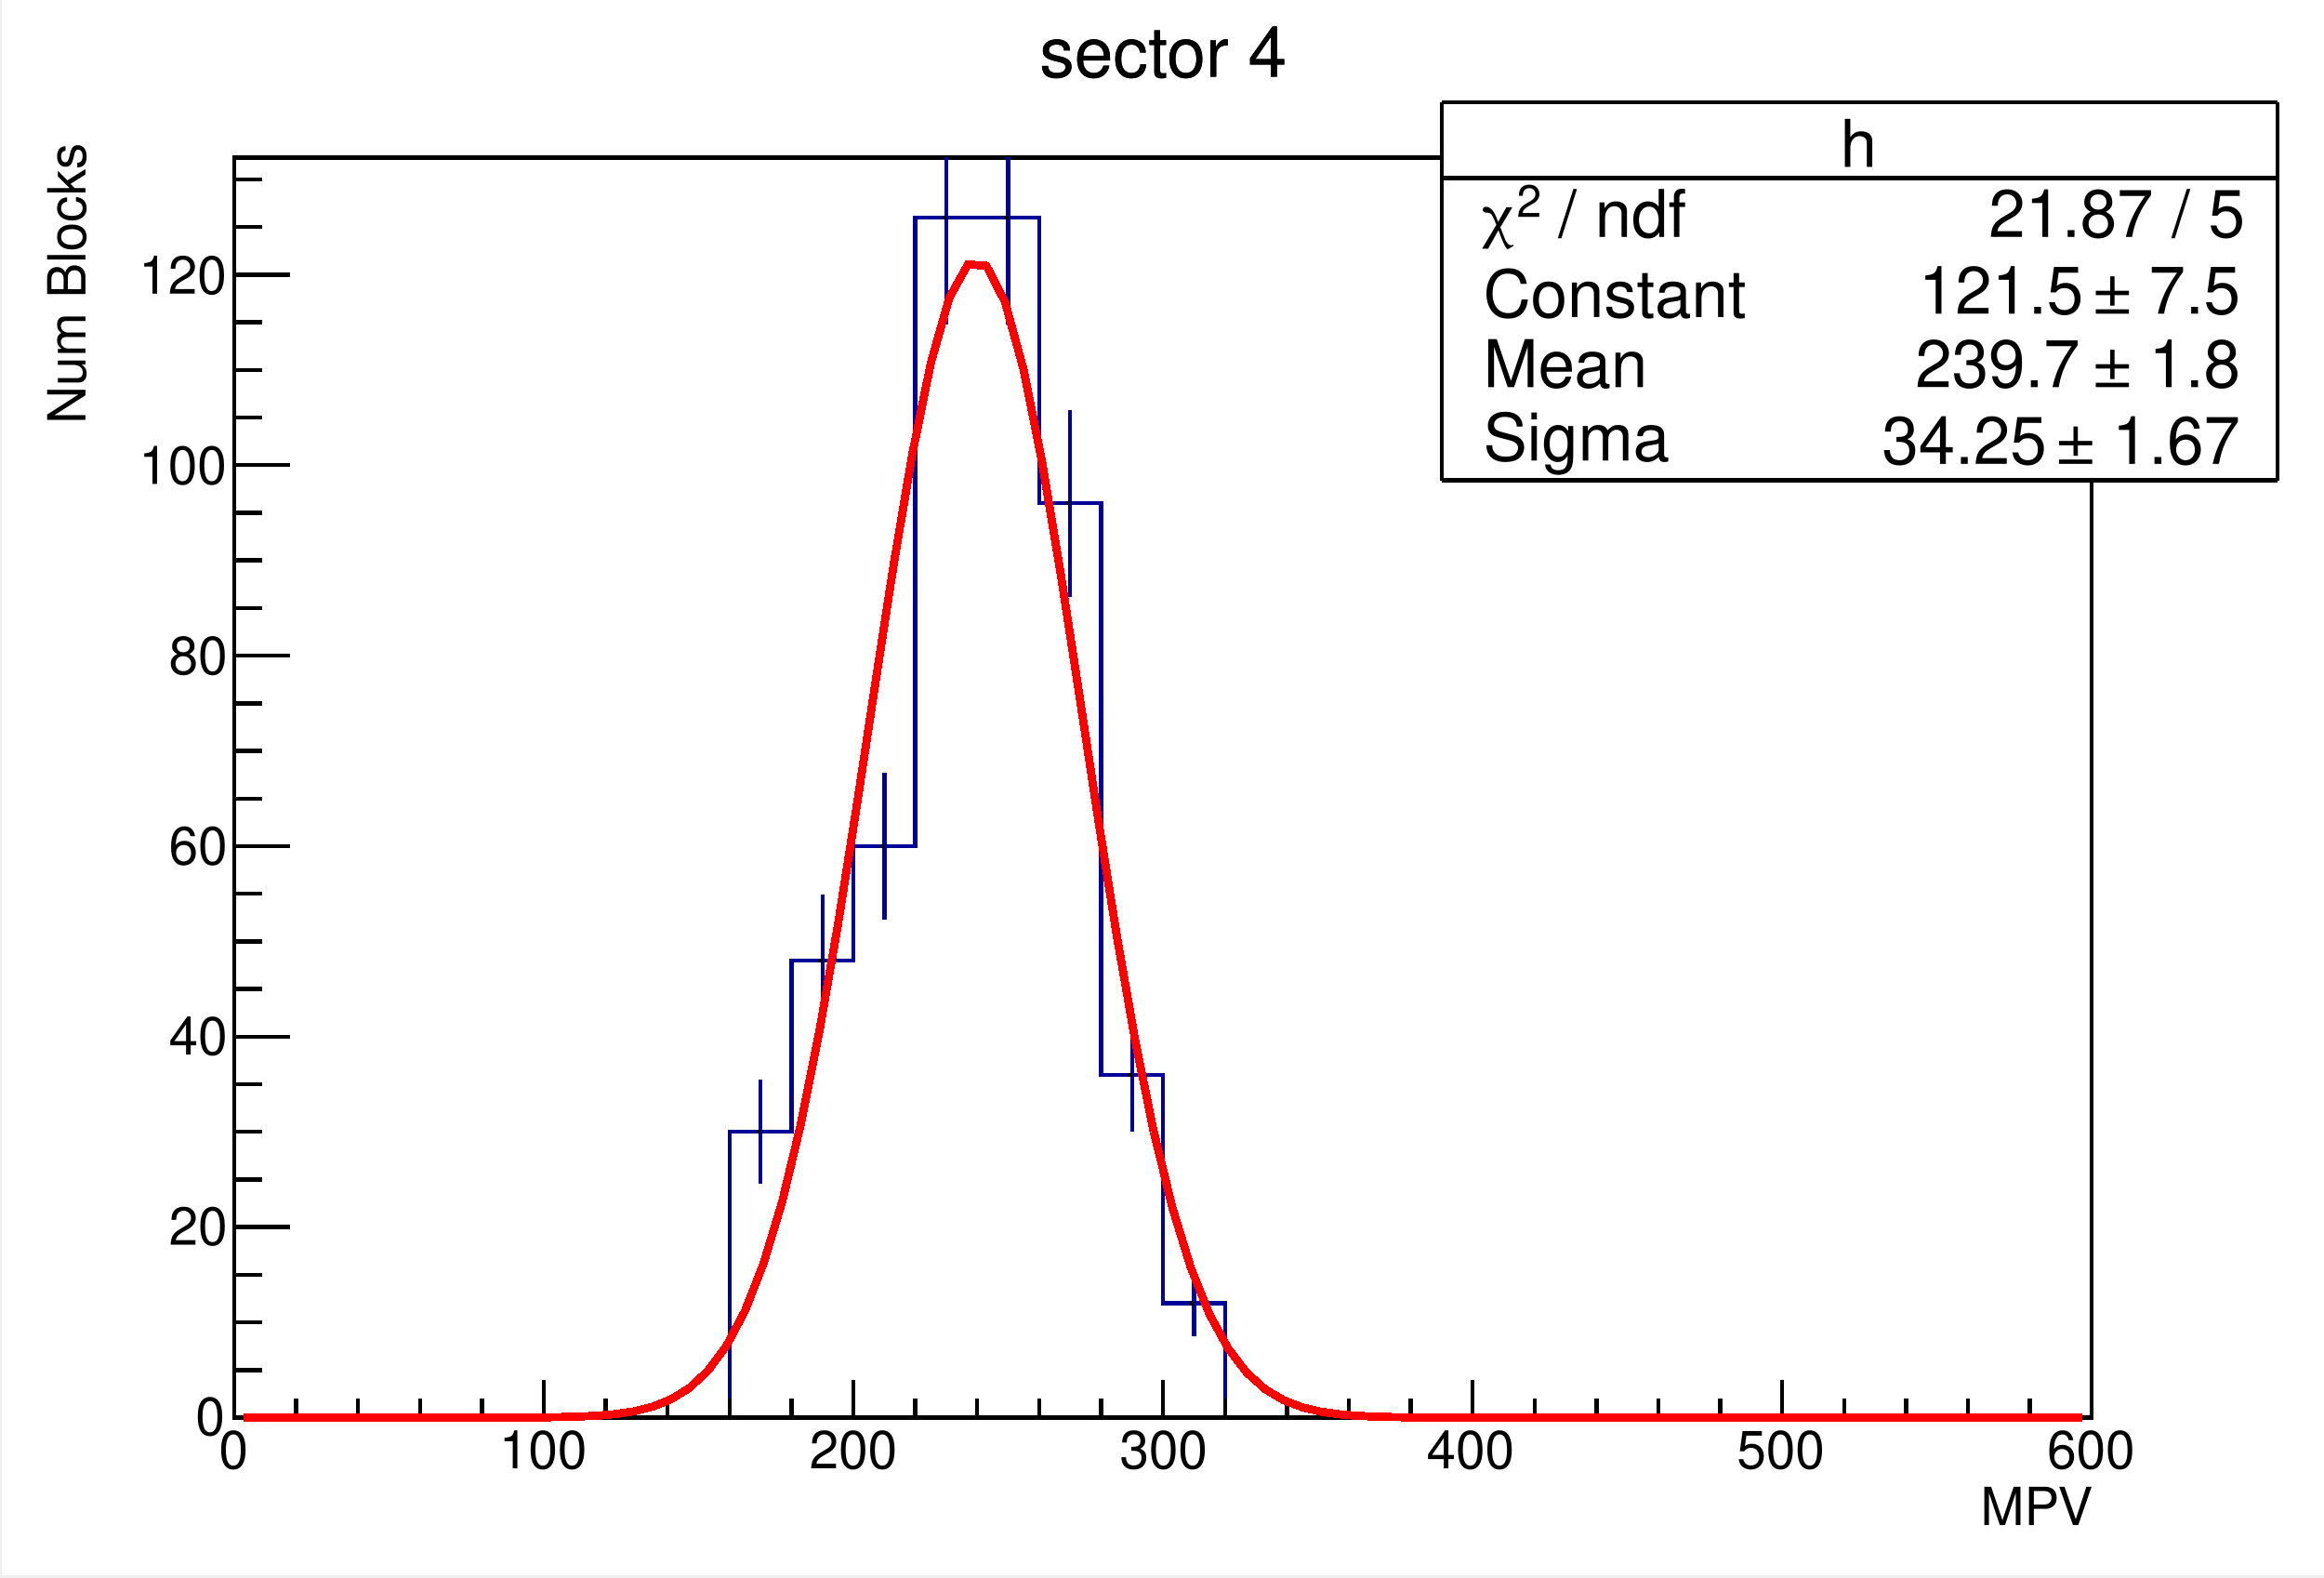
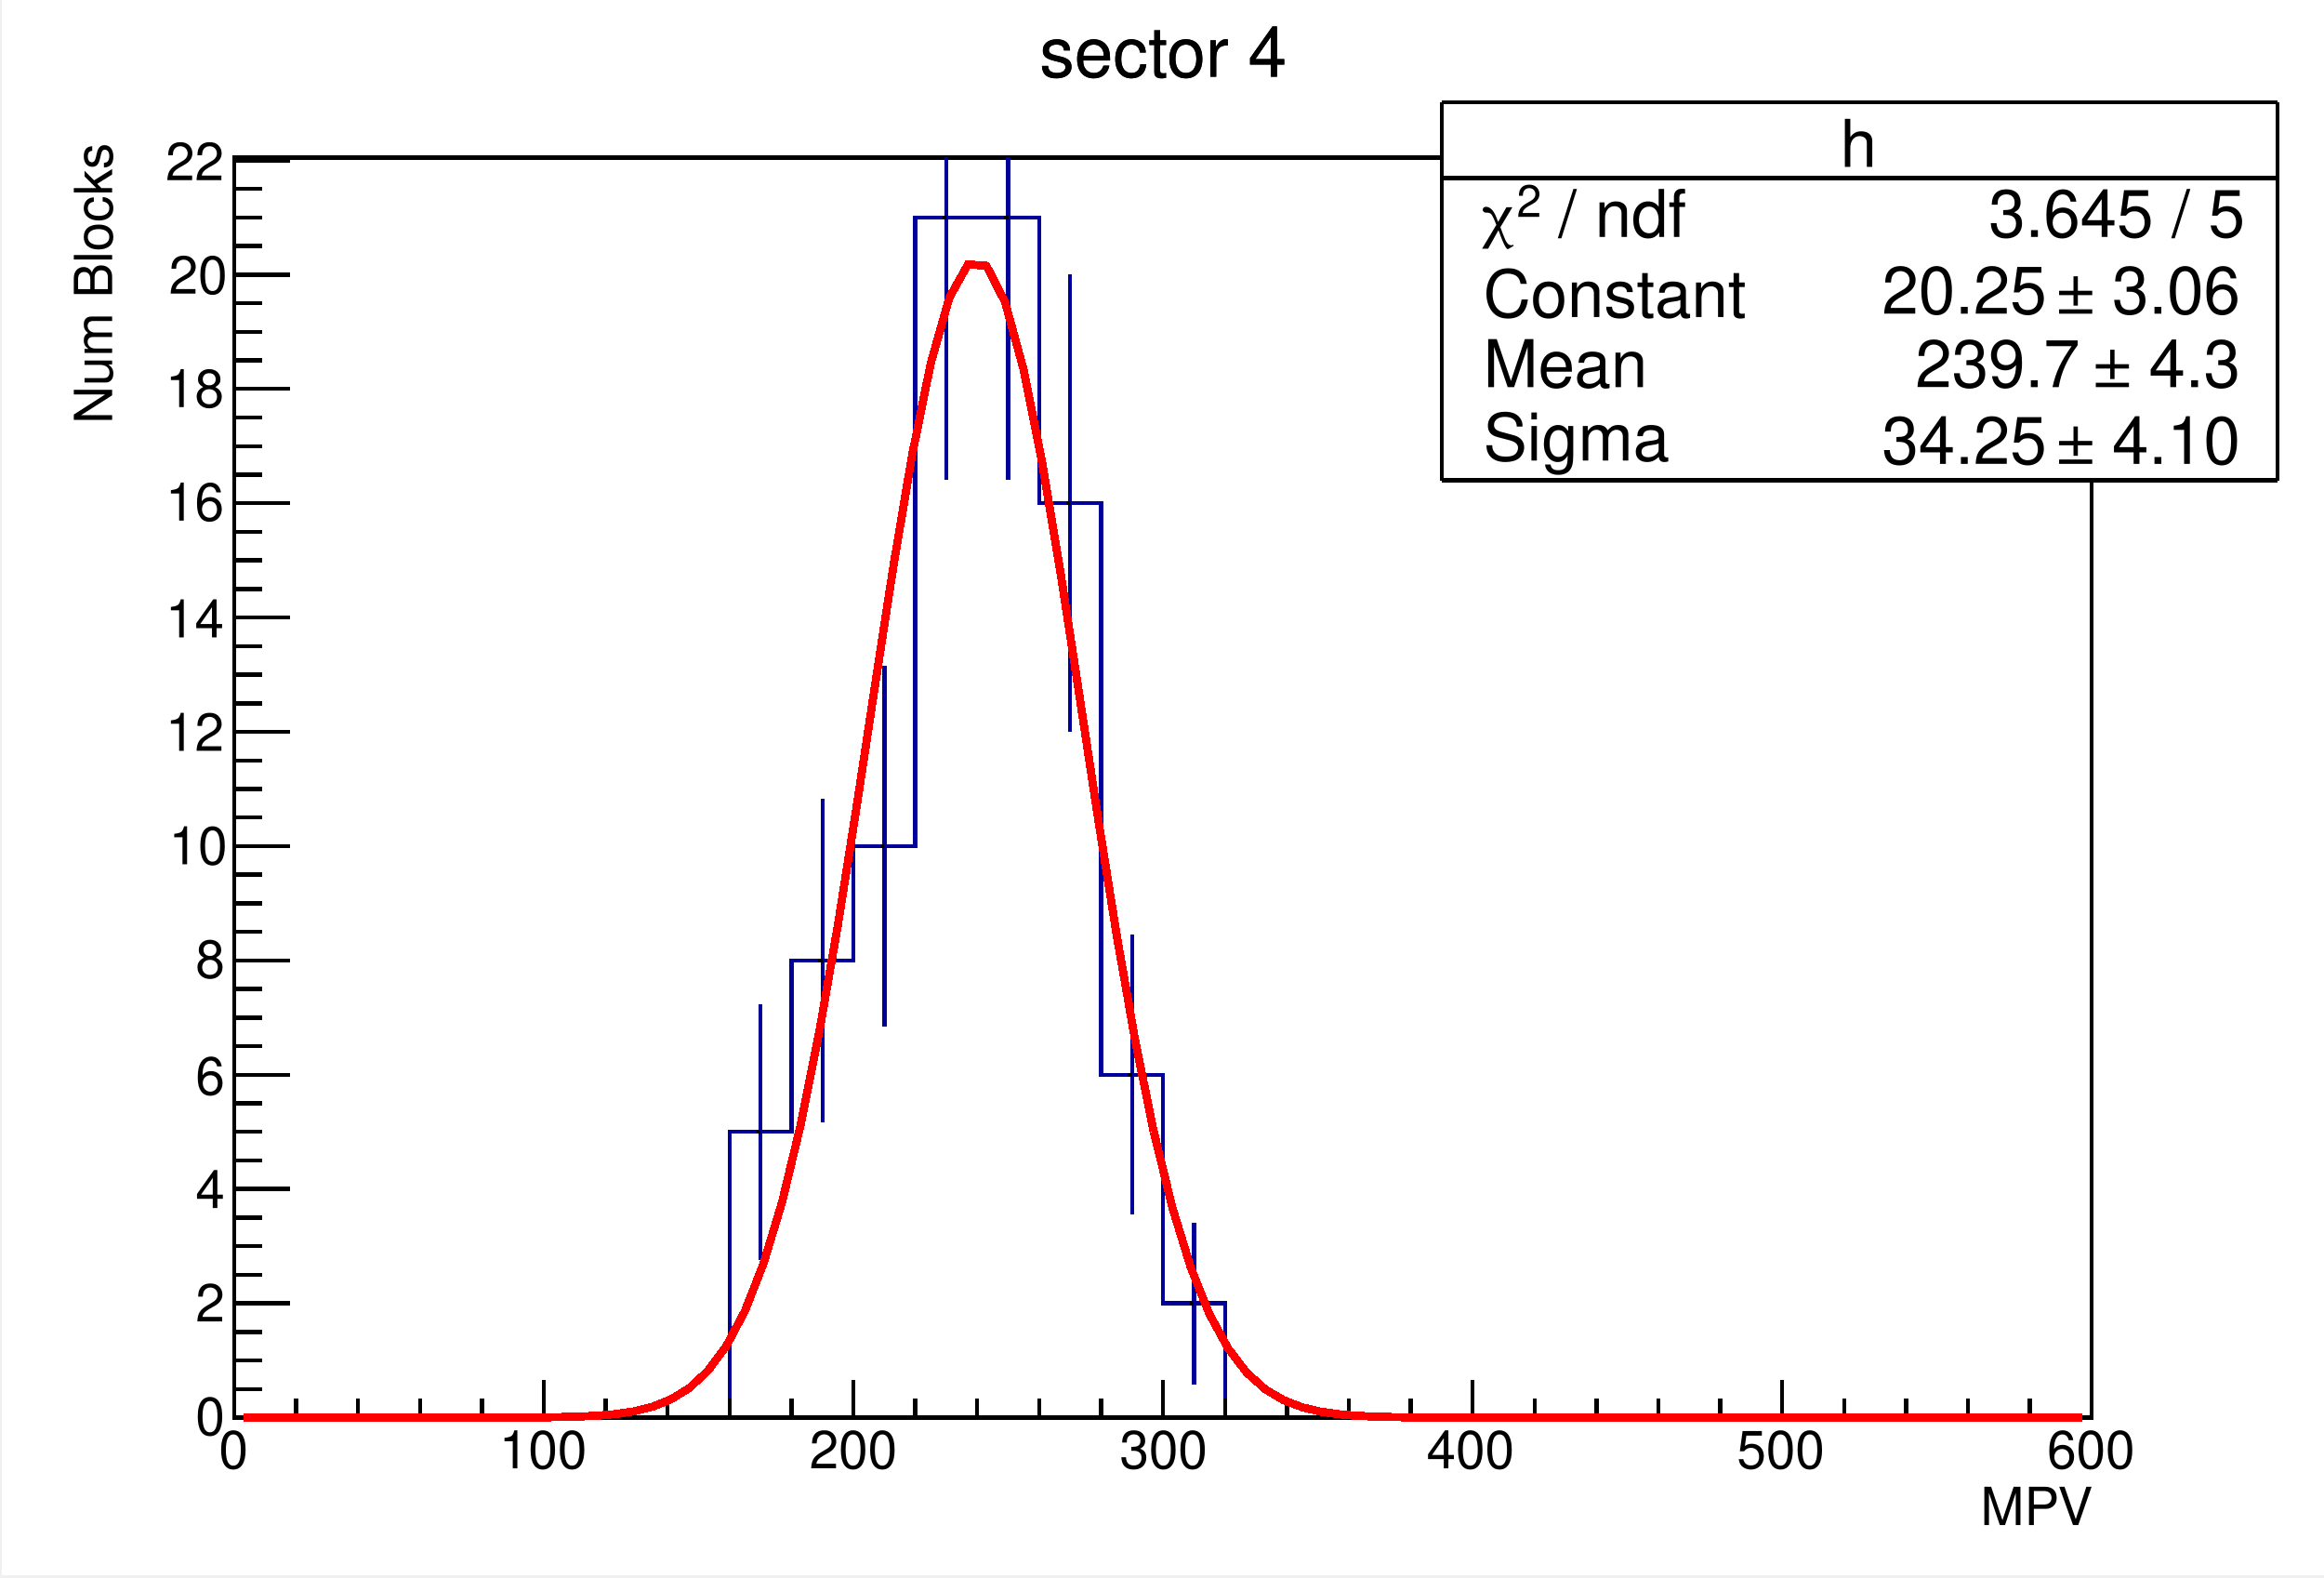
<svg xmlns="http://www.w3.org/2000/svg" width="567.429" height="384.969" viewBox="0 0 567.429 384.969" shape-rendering="crispEdges">
  <defs>
</defs>
  <rect x="0.5" y="0" width="566.929" height="384.469" fill="white" />
  <rect x="57.193" y="38.447" width="453.543" height="307.575" fill="white" />
  <rect x="57.193" y="38.447" width="453.543" height="307.575" fill="none" stroke="black" />
  <path d="M57.193,346.022h 120.945v -69.745h 15.118v -41.847h 15.118v -27.898h 15.118v -153.439h 30.236v 69.745h 15.118v 139.49h 15.118v 55.796h 15.118v 27.898h 211.654" fill="none" stroke="#000099" />
  <path d="M59.461,346.022h 68.031l 4.535, -0.061l 4.535, -0.062l 4.535, -0.118l 4.535, -0.218l 4.535, -0.388l 4.535, -0.668l 4.535, -1.114l 4.535, -1.795l 4.535, -2.796l 4.535, -4.206l 4.535,  -6.11l 4.535, -8.564l 4.535, -11.572l 4.535, -15.059l 4.535, -18.848l 4.535, -22.649l 4.535, -26.066l 4.535, -28.635l 4.535, -29.878l 4.535, -29.384l 4.535, -26.886l 4.535, -22.335l 4.535, -15.938l 4.535,  -8.152l 4.535, 0.367l 4.535, 8.853l 4.535, 16.544l 4.535, 22.799l 4.535, 27.179l 4.535, 29.501l 4.535, 29.835l 4.535, 28.461l 4.535, 25.802l 4.535, 22.334" fill="none" stroke="#ff0000" stroke-width="2" />
  <path d="M281.697,276.195l 4.535, 18.521l 4.535, 14.748l 4.535, 11.296l 4.535, 8.333l 4.535, 5.927l 4.535, 4.068l 4.535, 2.696l 4.535, 1.726l 4.535, 1.068l 4.535, 0.639l 4.535, 0.37l 4.535, 0.207l  4.535, 0.112l 4.535, 0.059l 4.535, 0.057h 154.205" fill="none" stroke="#ff0000" stroke-width="2" />
  <path d="M503.933,346.022h 4.535" fill="none" stroke="#ff0000" stroke-width="2" />
  <path d="M57.193,346.022h 453.543" fill="none" stroke="black" />
  <path d="M57.193,336.795v 9.227" fill="none" stroke="black" />
  <path d="M72.311,341.409v 4.614" fill="none" stroke="black" />
  <path d="M87.429,341.409v 4.614" fill="none" stroke="black" />
  <path d="M102.547,341.409v 4.614" fill="none" stroke="black" />
  <path d="M117.665,341.409v 4.614" fill="none" stroke="black" />
  <path d="M132.783,336.795v 9.227" fill="none" stroke="black" />
  <path d="M147.902,341.409v 4.614" fill="none" stroke="black" />
  <path d="M163.02,341.409v 4.614" fill="none" stroke="black" />
  <path d="M178.138,341.409v 4.614" fill="none" stroke="black" />
  <path d="M193.256,341.409v 4.614" fill="none" stroke="black" />
  <path d="M208.374,336.795v 9.227" fill="none" stroke="black" />
  <path d="M223.492,341.409v 4.614" fill="none" stroke="black" />
  <path d="M238.61,341.409v 4.614" fill="none" stroke="black" />
  <path d="M253.728,341.409v 4.614" fill="none" stroke="black" />
  <path d="M268.846,341.409v 4.614" fill="none" stroke="black" />
  <path d="M283.965,336.795v 9.227" fill="none" stroke="black" />
  <path d="M299.083,341.409v 4.614" fill="none" stroke="black" />
  <path d="M314.201,341.409v 4.614" fill="none" stroke="black" />
  <path d="M329.319,341.409v 4.614" fill="none" stroke="black" />
  <path d="M344.437,341.409v 4.614" fill="none" stroke="black" />
  <path d="M359.555,336.795v 9.227" fill="none" stroke="black" />
  <path d="M374.673,341.409v 4.614" fill="none" stroke="black" />
  <path d="M389.791,341.409v 4.614" fill="none" stroke="black" />
  <path d="M404.909,341.409v 4.614" fill="none" stroke="black" />
  <path d="M420.028,341.409v 4.614" fill="none" stroke="black" />
  <path d="M435.146,336.795v 9.227" fill="none" stroke="black" />
  <path d="M450.264,341.409v 4.614" fill="none" stroke="black" />
  <path d="M465.382,341.409v 4.614" fill="none" stroke="black" />
  <path d="M480.5,341.409v 4.614" fill="none" stroke="black" />
  <path d="M495.618,341.409v 4.614" fill="none" stroke="black" />
  <path d="M510.736,336.795v 9.227" fill="none" stroke="black" />
  <text xml:space="preserve" x="53.446" y="358.403" fill="black" font-size="12.845" font-family="Helvetica">0</text>
  <text xml:space="preserve" x="121.868" y="358.403" fill="black" font-size="12.845" font-family="Helvetica">100</text>
  <text xml:space="preserve" x="197.622" y="358.403" fill="black" font-size="12.845" font-family="Helvetica">200</text>
  <text xml:space="preserve" x="273.375" y="358.403" fill="black" font-size="12.845" font-family="Helvetica">300</text>
  <text xml:space="preserve" x="348.314" y="358.403" fill="black" font-size="12.845" font-family="Helvetica">400</text>
  <text xml:space="preserve" x="424.068" y="358.403" fill="black" font-size="12.845" font-family="Helvetica">500</text>
  <text xml:space="preserve" x="499.821" y="358.403" fill="black" font-size="12.845" font-family="Helvetica">600</text>
  <text xml:space="preserve" x="483.53" y="372.251" fill="black" font-size="12.845" font-family="Helvetica">MPV</text>
  <path d="M57.193,346.022v -307.575" fill="none" stroke="black" />
  <path d="M70.799,346.022h -13.606" fill="none" stroke="black" />
-   <path d="M63.996,334.398h -6.803" fill="none" stroke="black" />
-   <path d="M63.996,322.774h -6.803" fill="none" stroke="black" />
+   <path d="M63.996,339.048h -6.803" fill="none" stroke="black" />
+   <path d="M63.996,332.073h -6.803" fill="none" stroke="black" />
+   <path d="M63.996,325.099h -6.803" fill="none" stroke="black" />
+   <path d="M70.799,318.124h -13.606" fill="none" stroke="black" />
  <path d="M63.996,311.15h -6.803" fill="none" stroke="black" />
-   <path d="M70.799,299.526h -13.606" fill="none" stroke="black" />
-   <path d="M63.996,287.901h -6.803" fill="none" stroke="black" />
+   <path d="M63.996,304.175h -6.803" fill="none" stroke="black" />
+   <path d="M63.996,297.201h -6.803" fill="none" stroke="black" />
+   <path d="M70.799,290.226h -13.606" fill="none" stroke="black" />
+   <path d="M63.996,283.252h -6.803" fill="none" stroke="black" />
  <path d="M63.996,276.277h -6.803" fill="none" stroke="black" />
-   <path d="M63.996,264.653h -6.803" fill="none" stroke="black" />
-   <path d="M70.799,253.029h -13.606" fill="none" stroke="black" />
+   <path d="M63.996,269.303h -6.803" fill="none" stroke="black" />
+   <path d="M70.799,262.328h -13.606" fill="none" stroke="black" />
+   <path d="M63.996,255.354h -6.803" fill="none" stroke="black" />
+   <path d="M63.996,248.379h -6.803" fill="none" stroke="black" />
  <path d="M63.996,241.405h -6.803" fill="none" stroke="black" />
-   <path d="M63.996,229.781h -6.803" fill="none" stroke="black" />
-   <path d="M63.996,218.156h -6.803" fill="none" stroke="black" />
+   <path d="M70.799,234.43h -13.606" fill="none" stroke="black" />
+   <path d="M63.996,227.456h -6.803" fill="none" stroke="black" />
+   <path d="M63.996,220.481h -6.803" fill="none" stroke="black" />
+   <path d="M63.996,213.507h -6.803" fill="none" stroke="black" />
  <path d="M70.799,206.532h -13.606" fill="none" stroke="black" />
-   <path d="M63.996,194.908h -6.803" fill="none" stroke="black" />
-   <path d="M63.996,183.284h -6.803" fill="none" stroke="black" />
+   <path d="M63.996,199.558h -6.803" fill="none" stroke="black" />
+   <path d="M63.996,192.583h -6.803" fill="none" stroke="black" />
+   <path d="M63.996,185.609h -6.803" fill="none" stroke="black" />
+   <path d="M70.799,178.634h -13.606" fill="none" stroke="black" />
  <path d="M63.996,171.66h -6.803" fill="none" stroke="black" />
-   <path d="M70.799,160.036h -13.606" fill="none" stroke="black" />
-   <path d="M63.996,148.411h -6.803" fill="none" stroke="black" />
+   <path d="M63.996,164.685h -6.803" fill="none" stroke="black" />
+   <path d="M63.996,157.711h -6.803" fill="none" stroke="black" />
+   <path d="M70.799,150.736h -13.606" fill="none" stroke="black" />
+   <path d="M63.996,143.762h -6.803" fill="none" stroke="black" />
  <path d="M63.996,136.787h -6.803" fill="none" stroke="black" />
-   <path d="M63.996,125.163h -6.803" fill="none" stroke="black" />
-   <path d="M70.799,113.539h -13.606" fill="none" stroke="black" />
+   <path d="M63.996,129.813h -6.803" fill="none" stroke="black" />
+   <path d="M70.799,122.838h -13.606" fill="none" stroke="black" />
+   <path d="M63.996,115.864h -6.803" fill="none" stroke="black" />
+   <path d="M63.996,108.889h -6.803" fill="none" stroke="black" />
  <path d="M63.996,101.915h -6.803" fill="none" stroke="black" />
-   <path d="M63.996,90.291h -6.803" fill="none" stroke="black" />
-   <path d="M63.996,78.666h -6.803" fill="none" stroke="black" />
+   <path d="M70.799,94.94h -13.606" fill="none" stroke="black" />
+   <path d="M63.996,87.966h -6.803" fill="none" stroke="black" />
+   <path d="M63.996,80.991h -6.803" fill="none" stroke="black" />
+   <path d="M63.996,74.017h -6.803" fill="none" stroke="black" />
  <path d="M70.799,67.042h -13.606" fill="none" stroke="black" />
-   <path d="M70.799,67.042h -13.606" fill="none" stroke="black" />
-   <path d="M63.996,55.418h -6.803" fill="none" stroke="black" />
-   <path d="M63.996,43.794h -6.803" fill="none" stroke="black" />
+   <path d="M63.996,60.068h -6.803" fill="none" stroke="black" />
+   <path d="M63.996,53.093h -6.803" fill="none" stroke="black" />
+   <path d="M63.996,46.119h -6.803" fill="none" stroke="black" />
+   <path d="M70.799,39.144h -13.606" fill="none" stroke="black" />
+   <path d="M70.799,39.144h -13.606" fill="none" stroke="black" />
  <text xml:space="preserve" x="47.744" y="350.258" fill="black" font-size="12.845" font-family="Helvetica">0</text>
-   <text xml:space="preserve" x="41.228" y="303.828" fill="black" font-size="12.845" font-family="Helvetica">20</text>
-   <text xml:space="preserve" x="41.228" y="257.399" fill="black" font-size="12.845" font-family="Helvetica">40</text>
-   <text xml:space="preserve" x="41.228" y="210.969" fill="black" font-size="12.845" font-family="Helvetica">60</text>
-   <text xml:space="preserve" x="41.228" y="164.54" fill="black" font-size="12.845" font-family="Helvetica">80</text>
-   <text xml:space="preserve" x="33.897" y="118.11" fill="black" font-size="12.845" font-family="Helvetica">100</text>
-   <text xml:space="preserve" x="33.897" y="71.681" fill="black" font-size="12.845" font-family="Helvetica">120</text>
-   <g transform="rotate(-90,20.8638,103.448)">
-     <text xml:space="preserve" x="20.864" y="103.448" fill="black" font-size="12.845" font-family="Helvetica">Num Blocks</text>
+   <text xml:space="preserve" x="47.744" y="322.563" fill="black" font-size="12.845" font-family="Helvetica">2</text>
+   <text xml:space="preserve" x="47.744" y="294.868" fill="black" font-size="12.845" font-family="Helvetica">4</text>
+   <text xml:space="preserve" x="47.744" y="267.173" fill="black" font-size="12.845" font-family="Helvetica">6</text>
+   <text xml:space="preserve" x="47.744" y="238.664" fill="black" font-size="12.845" font-family="Helvetica">8</text>
+   <text xml:space="preserve" x="41.228" y="210.969" fill="black" font-size="12.845" font-family="Helvetica">10</text>
+   <text xml:space="preserve" x="40.413" y="183.275" fill="black" font-size="12.845" font-family="Helvetica">12</text>
+   <text xml:space="preserve" x="40.413" y="155.58" fill="black" font-size="12.845" font-family="Helvetica">14</text>
+   <text xml:space="preserve" x="40.413" y="127.07" fill="black" font-size="12.845" font-family="Helvetica">16</text>
+   <text xml:space="preserve" x="40.413" y="99.376" fill="black" font-size="12.845" font-family="Helvetica">18</text>
+   <text xml:space="preserve" x="41.228" y="71.681" fill="black" font-size="12.845" font-family="Helvetica">20</text>
+   <text xml:space="preserve" x="40.413" y="43.986" fill="black" font-size="12.845" font-family="Helvetica">22</text>
+   <g transform="rotate(-90,27.3803,103.448)">
+     <text xml:space="preserve" x="27.38" y="103.448" fill="black" font-size="12.845" font-family="Helvetica">Num Blocks</text>
  </g>
  <text xml:space="preserve" x="253.826" y="18.735" fill="black" font-size="16.99" font-family="Helvetica">sector 4</text>
  <rect x="351.996" y="24.991" width="204.094" height="92.273" fill="white" />
  <path d="M351.996,117.263h 204.094" fill="none" stroke="black" />
  <path d="M556.091,117.263v -92.273" fill="none" stroke="black" />
  <path d="M556.091,24.991h -204.094" fill="none" stroke="black" />
  <path d="M351.996,24.991v 92.273" fill="none" stroke="black" />
  <text xml:space="preserve" x="449.319" y="40.728" fill="black" font-size="16.076" font-family="Helvetica">h</text>
  <path d="M351.996,43.445h 204.094" fill="none" stroke="black" />
  <text xml:space="preserve" x="376.009" y="57.833" fill="black" font-size="16.076" font-family="Helvetica"> / ndf </text>
  <text xml:space="preserve" x="370.307" y="52.946" fill="black" font-size="10.884" font-family="Helvetica">2</text>
  <text xml:space="preserve" x="362.162" y="57.833" fill="black" font-size="16.076" font-family="Times">χ</text>
-   <text xml:space="preserve" x="481.086" y="57.833" fill="black" font-size="16.076" font-family="Helvetica"> 21.87 / 5</text>
+   <text xml:space="preserve" x="481.086" y="57.833" fill="black" font-size="16.076" font-family="Helvetica"> 3.645 / 5</text>
  <text xml:space="preserve" x="362.162" y="77.383" fill="black" font-size="16.076" font-family="Helvetica">Constant </text>
-   <text xml:space="preserve" x="520.185" y="76.568" fill="black" font-size="16.076" font-family="Helvetica"> 7.5</text>
-   <text xml:space="preserve" x="511.225" y="76.568" fill="black" font-size="16.076" font-family="Times">±</text>
-   <text xml:space="preserve" x="463.981" y="76.568" fill="black" font-size="16.076" font-family="Helvetica"> 121.5 </text>
+   <text xml:space="preserve" x="511.225" y="76.568" fill="black" font-size="16.076" font-family="Helvetica"> 3.06</text>
+   <text xml:space="preserve" x="502.265" y="76.568" fill="black" font-size="16.076" font-family="Times">±</text>
+   <text xml:space="preserve" x="455.021" y="76.568" fill="black" font-size="16.076" font-family="Helvetica"> 20.25 </text>
  <text xml:space="preserve" x="362.162" y="94.488" fill="black" font-size="16.076" font-family="Helvetica">Mean     </text>
-   <text xml:space="preserve" x="520.185" y="94.488" fill="black" font-size="16.076" font-family="Helvetica"> 1.8</text>
+   <text xml:space="preserve" x="520.185" y="94.488" fill="black" font-size="16.076" font-family="Helvetica"> 4.3</text>
  <text xml:space="preserve" x="511.225" y="94.488" fill="black" font-size="16.076" font-family="Times">±</text>
  <text xml:space="preserve" x="463.166" y="94.488" fill="black" font-size="16.076" font-family="Helvetica"> 239.7 </text>
  <text xml:space="preserve" x="362.162" y="112.408" fill="black" font-size="16.076" font-family="Helvetica">Sigma    </text>
-   <text xml:space="preserve" x="511.225" y="113.223" fill="black" font-size="16.076" font-family="Helvetica"> 1.67</text>
+   <text xml:space="preserve" x="511.225" y="113.223" fill="black" font-size="16.076" font-family="Helvetica"> 4.10</text>
  <text xml:space="preserve" x="502.265" y="113.223" fill="black" font-size="16.076" font-family="Times">±</text>
  <text xml:space="preserve" x="455.021" y="113.223" fill="black" font-size="16.076" font-family="Helvetica"> 34.25 </text>
  <g stroke="black" stroke-width="1" fill="none">
    <line x1="63.752" y1="346.022" x2="64.752" y2="346.022" />
  </g>
  <g stroke="black" stroke-width="1" fill="none">
    <line x1="78.87" y1="346.022" x2="79.87" y2="346.022" />
  </g>
  <g stroke="black" stroke-width="1" fill="none">
    <line x1="93.988" y1="346.022" x2="94.988" y2="346.022" />
  </g>
  <g stroke="black" stroke-width="1" fill="none">
    <line x1="109.106" y1="346.022" x2="110.106" y2="346.022" />
  </g>
  <g stroke="black" stroke-width="1" fill="none">
    <line x1="124.224" y1="346.022" x2="125.224" y2="346.022" />
  </g>
  <g stroke="black" stroke-width="1" fill="none">
    <line x1="139.343" y1="346.022" x2="140.343" y2="346.022" />
  </g>
  <g stroke="black" stroke-width="1" fill="none">
    <line x1="154.461" y1="346.022" x2="155.461" y2="346.022" />
  </g>
  <g stroke="black" stroke-width="1" fill="none">
    <line x1="169.579" y1="346.022" x2="170.579" y2="346.022" />
  </g>
-   <path d="M185.697,289.011v -12.734" fill="none" stroke="#000099" />
-   <path d="M185.697,276.277v -12.734" fill="none" stroke="#000099" />
+   <path d="M185.697,307.468v -31.191" fill="none" stroke="#000099" />
+   <path d="M185.697,276.277v -31.191" fill="none" stroke="#000099" />
  <path d="M178.138,276.277h 7.559" fill="none" stroke="#000099" />
  <path d="M185.697,276.277h 7.559" fill="none" stroke="#000099" />
  <g stroke="black" stroke-width="1" fill="none">
    <line x1="184.697" y1="276.277" x2="185.697" y2="276.277" />
  </g>
-   <path d="M200.815,250.537v -16.107" fill="none" stroke="#000099" />
-   <path d="M200.815,234.43v -16.107" fill="none" stroke="#000099" />
+   <path d="M200.815,273.884v -39.454" fill="none" stroke="#000099" />
+   <path d="M200.815,234.43v -39.454" fill="none" stroke="#000099" />
  <path d="M193.256,234.43h 7.559" fill="none" stroke="#000099" />
  <path d="M200.815,234.43h 7.559" fill="none" stroke="#000099" />
  <g stroke="black" stroke-width="1" fill="none">
    <line x1="199.815" y1="234.43" x2="200.815" y2="234.43" />
  </g>
-   <path d="M215.933,224.54v -18.008" fill="none" stroke="#000099" />
-   <path d="M215.933,206.532v -18.008" fill="none" stroke="#000099" />
+   <path d="M215.933,250.643v -44.111" fill="none" stroke="#000099" />
+   <path d="M215.933,206.532v -44.111" fill="none" stroke="#000099" />
  <path d="M208.374,206.532h 7.559" fill="none" stroke="#000099" />
  <path d="M215.933,206.532h 7.559" fill="none" stroke="#000099" />
  <g stroke="black" stroke-width="1" fill="none">
    <line x1="214.933" y1="206.532" x2="215.933" y2="206.532" />
  </g>
-   <path d="M231.051,79.189v -26.096" fill="none" stroke="#000099" />
+   <path d="M231.051,117.016v -63.922" fill="none" stroke="#000099" />
  <path d="M231.051,53.093v -14.646" fill="none" stroke="#000099" />
  <path d="M223.492,53.093h 7.559" fill="none" stroke="#000099" />
  <path d="M231.051,53.093h 7.559" fill="none" stroke="#000099" />
  <g stroke="black" stroke-width="1" fill="none">
    <line x1="230.051" y1="53.093" x2="231.051" y2="53.093" />
  </g>
-   <path d="M246.169,79.189v -26.096" fill="none" stroke="#000099" />
+   <path d="M246.169,117.016v -63.922" fill="none" stroke="#000099" />
  <path d="M246.169,53.093v -14.646" fill="none" stroke="#000099" />
  <path d="M238.61,53.093h 7.559" fill="none" stroke="#000099" />
  <path d="M246.169,53.093h 7.559" fill="none" stroke="#000099" />
  <g stroke="black" stroke-width="1" fill="none">
    <line x1="245.169" y1="53.093" x2="246.169" y2="53.093" />
  </g>
-   <path d="M261.287,145.617v -22.779" fill="none" stroke="#000099" />
-   <path d="M261.287,122.838v -22.779" fill="none" stroke="#000099" />
+   <path d="M261.287,178.634v -55.796" fill="none" stroke="#000099" />
+   <path d="M261.287,122.838v -55.796" fill="none" stroke="#000099" />
  <path d="M253.728,122.838h 7.559" fill="none" stroke="#000099" />
  <path d="M261.287,122.838h 7.559" fill="none" stroke="#000099" />
  <g stroke="black" stroke-width="1" fill="none">
    <line x1="260.287" y1="122.838" x2="261.287" y2="122.838" />
  </g>
-   <path d="M276.406,276.277v -13.949" fill="none" stroke="#000099" />
-   <path d="M276.406,262.328v -13.949" fill="none" stroke="#000099" />
+   <path d="M276.406,296.496v -34.168" fill="none" stroke="#000099" />
+   <path d="M276.406,262.328v -34.168" fill="none" stroke="#000099" />
  <path d="M268.846,262.328h 7.559" fill="none" stroke="#000099" />
  <path d="M276.406,262.328h 7.559" fill="none" stroke="#000099" />
  <g stroke="black" stroke-width="1" fill="none">
    <line x1="275.406" y1="262.328" x2="276.406" y2="262.328" />
  </g>
-   <path d="M291.524,326.178v -8.053" fill="none" stroke="#000099" />
-   <path d="M291.524,318.124v -8.053" fill="none" stroke="#000099" />
+   <path d="M291.524,337.851v -19.727" fill="none" stroke="#000099" />
+   <path d="M291.524,318.124v -19.727" fill="none" stroke="#000099" />
  <path d="M283.965,318.124h 7.559" fill="none" stroke="#000099" />
  <path d="M291.524,318.124h 7.559" fill="none" stroke="#000099" />
  <g stroke="black" stroke-width="1" fill="none">
    <line x1="290.524" y1="318.124" x2="291.524" y2="318.124" />
  </g>
  <g stroke="black" stroke-width="1" fill="none">
    <line x1="305.642" y1="346.022" x2="306.642" y2="346.022" />
  </g>
  <g stroke="black" stroke-width="1" fill="none">
    <line x1="320.76" y1="346.022" x2="321.76" y2="346.022" />
  </g>
  <g stroke="black" stroke-width="1" fill="none">
    <line x1="335.878" y1="346.022" x2="336.878" y2="346.022" />
  </g>
  <g stroke="black" stroke-width="1" fill="none">
    <line x1="350.996" y1="346.022" x2="351.996" y2="346.022" />
  </g>
  <g stroke="black" stroke-width="1" fill="none">
    <line x1="366.114" y1="346.022" x2="367.114" y2="346.022" />
  </g>
  <g stroke="black" stroke-width="1" fill="none">
    <line x1="381.232" y1="346.022" x2="382.232" y2="346.022" />
  </g>
  <g stroke="black" stroke-width="1" fill="none">
    <line x1="396.35" y1="346.022" x2="397.35" y2="346.022" />
  </g>
  <g stroke="black" stroke-width="1" fill="none">
    <line x1="411.469" y1="346.022" x2="412.469" y2="346.022" />
  </g>
  <g stroke="black" stroke-width="1" fill="none">
    <line x1="426.587" y1="346.022" x2="427.587" y2="346.022" />
  </g>
  <g stroke="black" stroke-width="1" fill="none">
    <line x1="441.705" y1="346.022" x2="442.705" y2="346.022" />
  </g>
  <g stroke="black" stroke-width="1" fill="none">
    <line x1="456.823" y1="346.022" x2="457.823" y2="346.022" />
  </g>
  <g stroke="black" stroke-width="1" fill="none">
    <line x1="471.941" y1="346.022" x2="472.941" y2="346.022" />
  </g>
  <g stroke="black" stroke-width="1" fill="none">
    <line x1="487.059" y1="346.022" x2="488.059" y2="346.022" />
  </g>
  <g stroke="black" stroke-width="1" fill="none">
    <line x1="502.177" y1="346.022" x2="503.177" y2="346.022" />
  </g>
  <path d="M59.461,346.022h 68.031l 4.535, -0.061l 4.535, -0.062l 4.535, -0.118l 4.535, -0.218l 4.535, -0.388l 4.535, -0.668l 4.535, -1.114l 4.535, -1.795l 4.535, -2.796l 4.535, -4.206l 4.535,  -6.11l 4.535, -8.564l 4.535, -11.572l 4.535, -15.059l 4.535, -18.848l 4.535, -22.649l 4.535, -26.066l 4.535, -28.635l 4.535, -29.878l 4.535, -29.384l 4.535, -26.886l 4.535, -22.335l 4.535, -15.938l 4.535,  -8.152l 4.535, 0.367l 4.535, 8.853l 4.535, 16.544l 4.535, 22.799l 4.535, 27.179l 4.535, 29.501l 4.535, 29.835l 4.535, 28.461l 4.535, 25.802l 4.535, 22.334" fill="none" stroke="#ff0000" stroke-width="2" />
  <path d="M281.697,276.195l 4.535, 18.521l 4.535, 14.748l 4.535, 11.296l 4.535, 8.333l 4.535, 5.927l 4.535, 4.068l 4.535, 2.696l 4.535, 1.726l 4.535, 1.068l 4.535, 0.639l 4.535, 0.37l 4.535, 0.207l  4.535, 0.112l 4.535, 0.059l 4.535, 0.057h 154.205" fill="none" stroke="#ff0000" stroke-width="2" />
  <path d="M503.933,346.022h 4.535" fill="none" stroke="#ff0000" stroke-width="2" />
  <rect x="351.996" y="24.991" width="204.094" height="92.273" fill="white" />
  <path d="M351.996,117.263h 204.094" fill="none" stroke="black" />
  <path d="M556.091,117.263v -92.273" fill="none" stroke="black" />
  <path d="M556.091,24.991h -204.094" fill="none" stroke="black" />
  <path d="M351.996,24.991v 92.273" fill="none" stroke="black" />
  <text xml:space="preserve" x="449.319" y="40.728" fill="black" font-size="16.076" font-family="Helvetica">h</text>
  <path d="M351.996,43.445h 204.094" fill="none" stroke="black" />
  <text xml:space="preserve" x="376.009" y="57.833" fill="black" font-size="16.076" font-family="Helvetica"> / ndf </text>
  <text xml:space="preserve" x="370.307" y="52.946" fill="black" font-size="10.884" font-family="Helvetica">2</text>
  <text xml:space="preserve" x="362.162" y="57.833" fill="black" font-size="16.076" font-family="Times">χ</text>
-   <text xml:space="preserve" x="481.086" y="57.833" fill="black" font-size="16.076" font-family="Helvetica"> 21.87 / 5</text>
+   <text xml:space="preserve" x="481.086" y="57.833" fill="black" font-size="16.076" font-family="Helvetica"> 3.645 / 5</text>
  <text xml:space="preserve" x="362.162" y="77.383" fill="black" font-size="16.076" font-family="Helvetica">Constant </text>
-   <text xml:space="preserve" x="520.185" y="76.568" fill="black" font-size="16.076" font-family="Helvetica"> 7.5</text>
-   <text xml:space="preserve" x="511.225" y="76.568" fill="black" font-size="16.076" font-family="Times">±</text>
-   <text xml:space="preserve" x="463.981" y="76.568" fill="black" font-size="16.076" font-family="Helvetica"> 121.5 </text>
+   <text xml:space="preserve" x="511.225" y="76.568" fill="black" font-size="16.076" font-family="Helvetica"> 3.06</text>
+   <text xml:space="preserve" x="502.265" y="76.568" fill="black" font-size="16.076" font-family="Times">±</text>
+   <text xml:space="preserve" x="455.021" y="76.568" fill="black" font-size="16.076" font-family="Helvetica"> 20.25 </text>
  <text xml:space="preserve" x="362.162" y="94.488" fill="black" font-size="16.076" font-family="Helvetica">Mean     </text>
-   <text xml:space="preserve" x="520.185" y="94.488" fill="black" font-size="16.076" font-family="Helvetica"> 1.8</text>
+   <text xml:space="preserve" x="520.185" y="94.488" fill="black" font-size="16.076" font-family="Helvetica"> 4.3</text>
  <text xml:space="preserve" x="511.225" y="94.488" fill="black" font-size="16.076" font-family="Times">±</text>
  <text xml:space="preserve" x="463.166" y="94.488" fill="black" font-size="16.076" font-family="Helvetica"> 239.7 </text>
  <text xml:space="preserve" x="362.162" y="112.408" fill="black" font-size="16.076" font-family="Helvetica">Sigma    </text>
-   <text xml:space="preserve" x="511.225" y="113.223" fill="black" font-size="16.076" font-family="Helvetica"> 1.67</text>
+   <text xml:space="preserve" x="511.225" y="113.223" fill="black" font-size="16.076" font-family="Helvetica"> 4.10</text>
  <text xml:space="preserve" x="502.265" y="113.223" fill="black" font-size="16.076" font-family="Times">±</text>
  <text xml:space="preserve" x="455.021" y="113.223" fill="black" font-size="16.076" font-family="Helvetica"> 34.25 </text>
  <text xml:space="preserve" x="253.826" y="18.735" fill="black" font-size="16.99" font-family="Helvetica">sector 4</text>
</svg>
